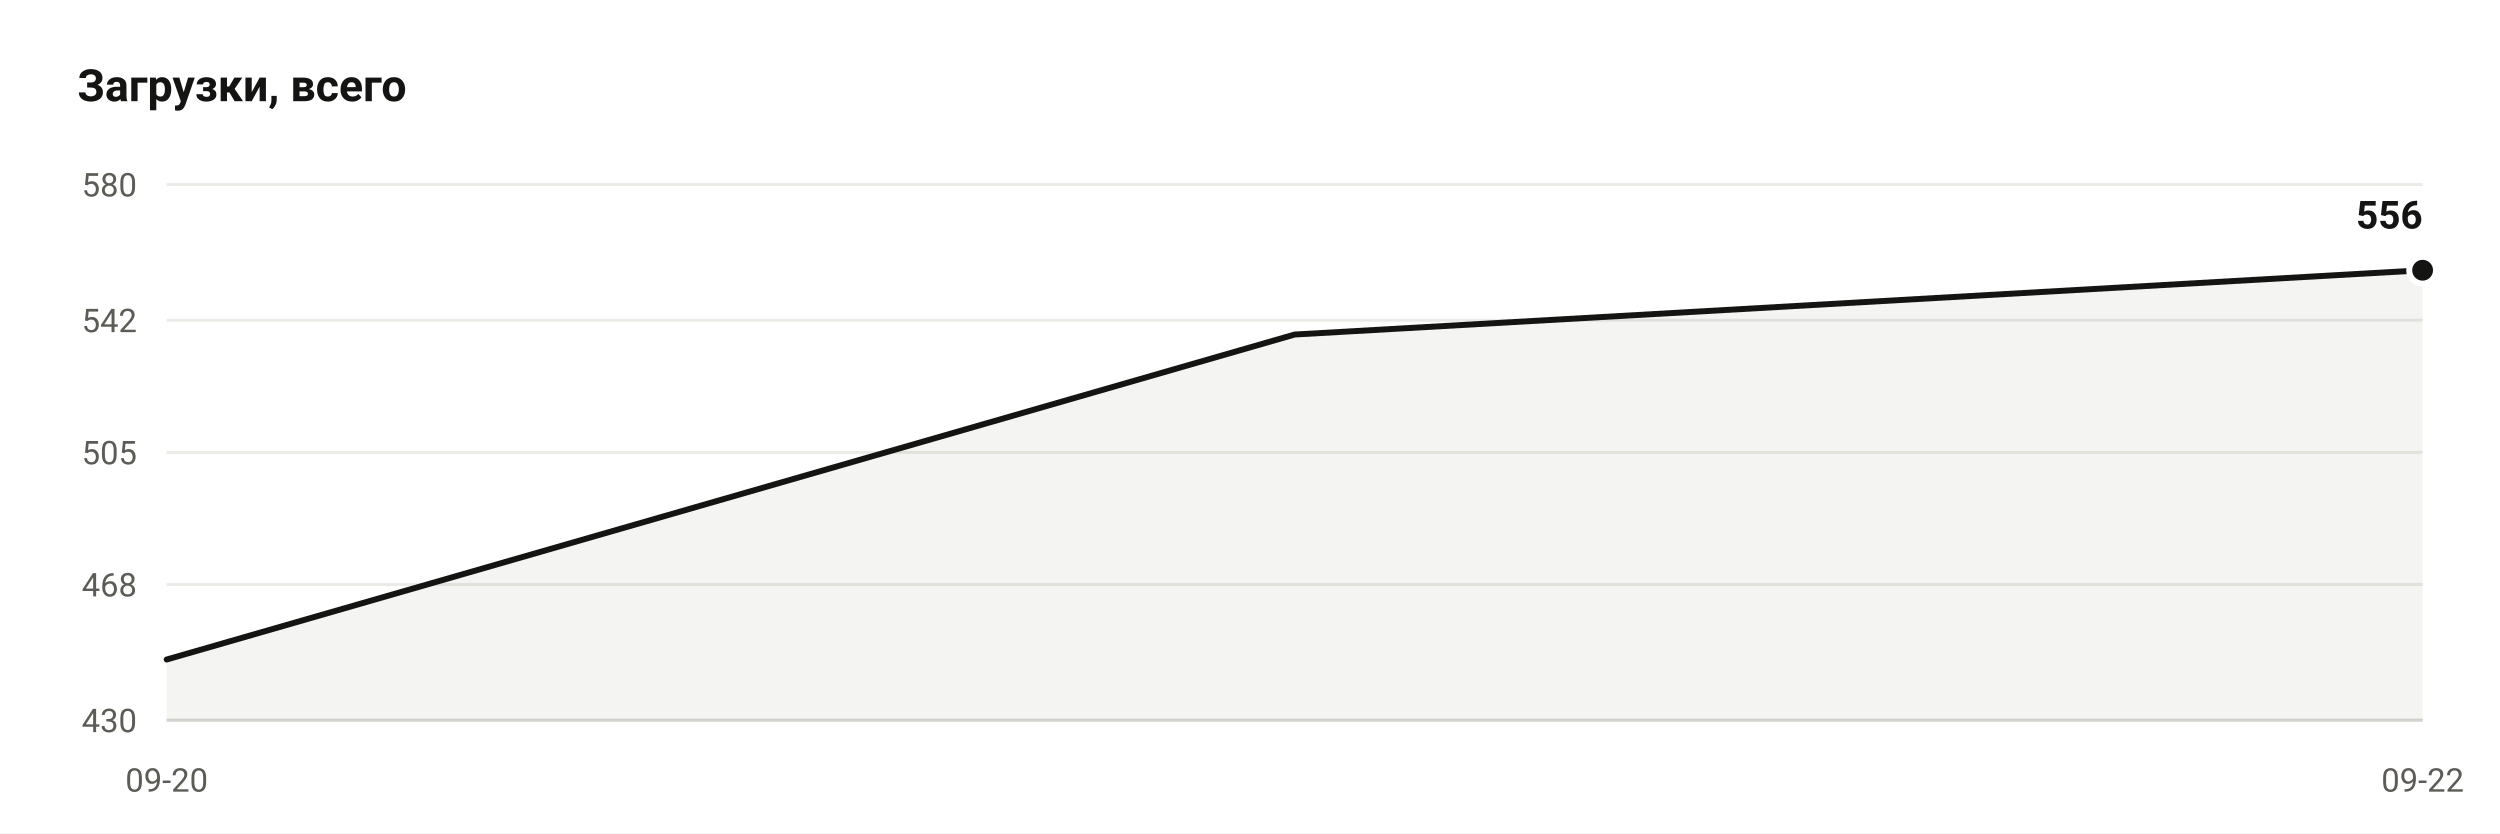
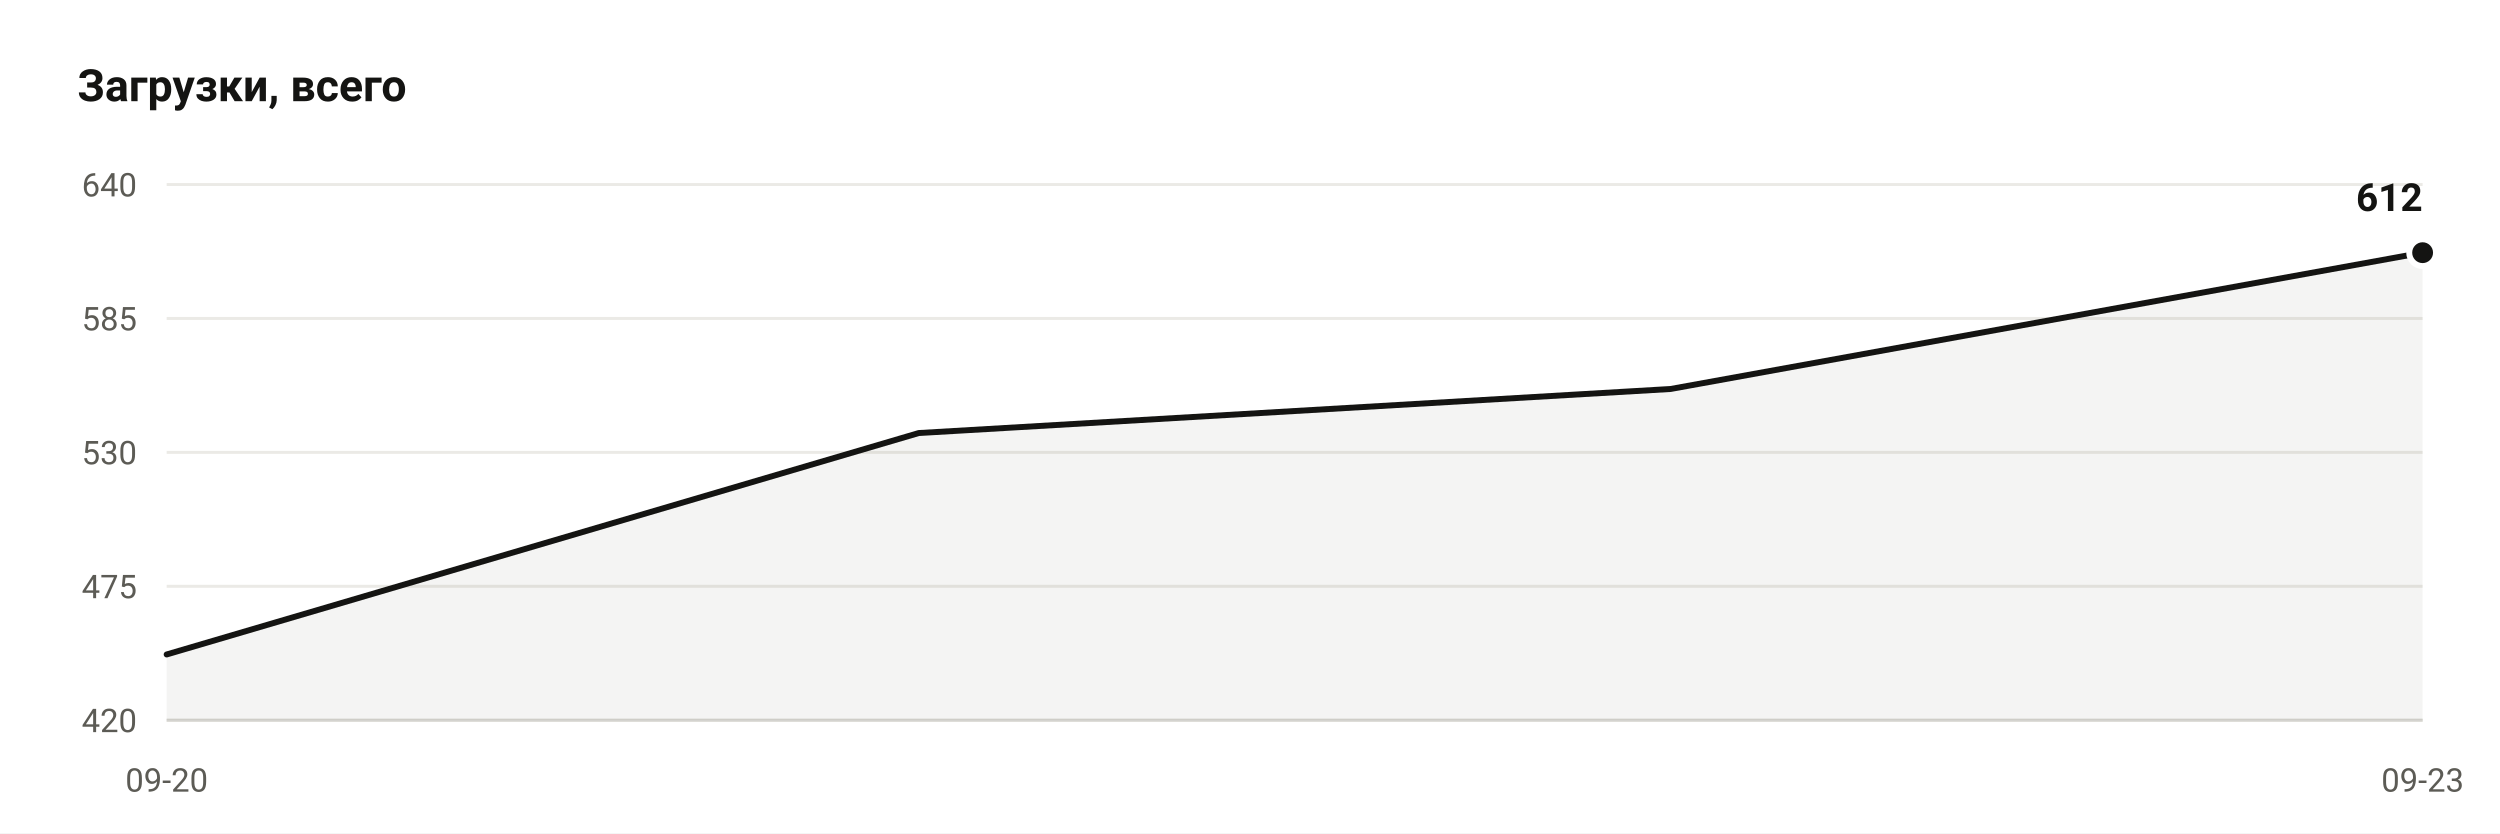
- <svg xmlns="http://www.w3.org/2000/svg" viewBox="0 0 840 280" width="840" height="280" role="img" aria-label="Downloads: 556">
+ <svg xmlns="http://www.w3.org/2000/svg" viewBox="0 0 840 280" width="840" height="280" role="img" aria-label="Downloads: 612">
  <rect width="840" height="280" fill="#ffffff" />
  <text x="26" y="34" font-family="ui-sans-serif, -apple-system, Segoe UI, Roboto, Helvetica, Arial, sans-serif" font-size="15" font-weight="600" fill="#141412">Загрузки, всего</text>
  <line x1="56" y1="242.0" x2="814" y2="242.0" stroke="#ebeae6" stroke-width="1" />
-   <text x="46" y="246.0" text-anchor="end" font-family="ui-sans-serif, -apple-system, Segoe UI, Roboto, Helvetica, Arial, sans-serif" font-size="11" fill="#5c5b55">430</text>
-   <line x1="56" y1="196.4" x2="814" y2="196.4" stroke="#ebeae6" stroke-width="1" />
-   <text x="46" y="200.4" text-anchor="end" font-family="ui-sans-serif, -apple-system, Segoe UI, Roboto, Helvetica, Arial, sans-serif" font-size="11" fill="#5c5b55">468</text>
+   <text x="46" y="246.0" text-anchor="end" font-family="ui-sans-serif, -apple-system, Segoe UI, Roboto, Helvetica, Arial, sans-serif" font-size="11" fill="#5c5b55">420</text>
+   <line x1="56" y1="197.0" x2="814" y2="197.0" stroke="#ebeae6" stroke-width="1" />
+   <text x="46" y="201.0" text-anchor="end" font-family="ui-sans-serif, -apple-system, Segoe UI, Roboto, Helvetica, Arial, sans-serif" font-size="11" fill="#5c5b55">475</text>
  <line x1="56" y1="152.0" x2="814" y2="152.0" stroke="#ebeae6" stroke-width="1" />
-   <text x="46" y="156.0" text-anchor="end" font-family="ui-sans-serif, -apple-system, Segoe UI, Roboto, Helvetica, Arial, sans-serif" font-size="11" fill="#5c5b55">505</text>
-   <line x1="56" y1="107.6" x2="814" y2="107.6" stroke="#ebeae6" stroke-width="1" />
-   <text x="46" y="111.6" text-anchor="end" font-family="ui-sans-serif, -apple-system, Segoe UI, Roboto, Helvetica, Arial, sans-serif" font-size="11" fill="#5c5b55">542</text>
+   <text x="46" y="156.0" text-anchor="end" font-family="ui-sans-serif, -apple-system, Segoe UI, Roboto, Helvetica, Arial, sans-serif" font-size="11" fill="#5c5b55">530</text>
+   <line x1="56" y1="107.0" x2="814" y2="107.0" stroke="#ebeae6" stroke-width="1" />
+   <text x="46" y="111.0" text-anchor="end" font-family="ui-sans-serif, -apple-system, Segoe UI, Roboto, Helvetica, Arial, sans-serif" font-size="11" fill="#5c5b55">585</text>
  <line x1="56" y1="62.0" x2="814" y2="62.0" stroke="#ebeae6" stroke-width="1" />
-   <text x="46" y="66.0" text-anchor="end" font-family="ui-sans-serif, -apple-system, Segoe UI, Roboto, Helvetica, Arial, sans-serif" font-size="11" fill="#5c5b55">580</text>
+   <text x="46" y="66.0" text-anchor="end" font-family="ui-sans-serif, -apple-system, Segoe UI, Roboto, Helvetica, Arial, sans-serif" font-size="11" fill="#5c5b55">640</text>
  <line x1="56" y1="242.0" x2="814" y2="242.0" stroke="#d7d6d1" stroke-width="1" />
-   <path d="M 56.0 242.0 L 56.0 221.6 L 435.0 112.4 L 814.0 90.8 L 814.0 242.0 Z" fill="#141412" fill-opacity="0.05" />
-   <polyline points="56.0,221.6 435.0,112.4 814.0,90.8" fill="none" stroke="#141412" stroke-width="2" stroke-linejoin="round" stroke-linecap="round" />
-   <circle cx="814.0" cy="90.8" r="4.5" fill="#141412" stroke="#ffffff" stroke-width="2" />
-   <text x="814.0" y="76.8" text-anchor="end" font-family="ui-sans-serif, -apple-system, Segoe UI, Roboto, Helvetica, Arial, sans-serif" font-size="13" font-weight="600" fill="#141412">556</text>
+   <path d="M 56.0 242.0 L 56.0 219.9 L 308.7 145.5 L 561.3 130.7 L 814.0 84.9 L 814.0 242.0 Z" fill="#141412" fill-opacity="0.05" />
+   <polyline points="56.0,219.9 308.7,145.5 561.3,130.7 814.0,84.9" fill="none" stroke="#141412" stroke-width="2" stroke-linejoin="round" stroke-linecap="round" />
+   <circle cx="814.0" cy="84.9" r="4.5" fill="#141412" stroke="#ffffff" stroke-width="2" />
+   <text x="814.0" y="70.9" text-anchor="end" font-family="ui-sans-serif, -apple-system, Segoe UI, Roboto, Helvetica, Arial, sans-serif" font-size="13" font-weight="600" fill="#141412">612</text>
  <text x="56.0" y="266" text-anchor="middle" font-family="ui-sans-serif, -apple-system, Segoe UI, Roboto, Helvetica, Arial, sans-serif" font-size="11" fill="#5c5b55">09-20</text>
-   <text x="814.0" y="266" text-anchor="middle" font-family="ui-sans-serif, -apple-system, Segoe UI, Roboto, Helvetica, Arial, sans-serif" font-size="11" fill="#5c5b55">09-22</text>
+   <text x="814.0" y="266" text-anchor="middle" font-family="ui-sans-serif, -apple-system, Segoe UI, Roboto, Helvetica, Arial, sans-serif" font-size="11" fill="#5c5b55">09-23</text>
</svg>
